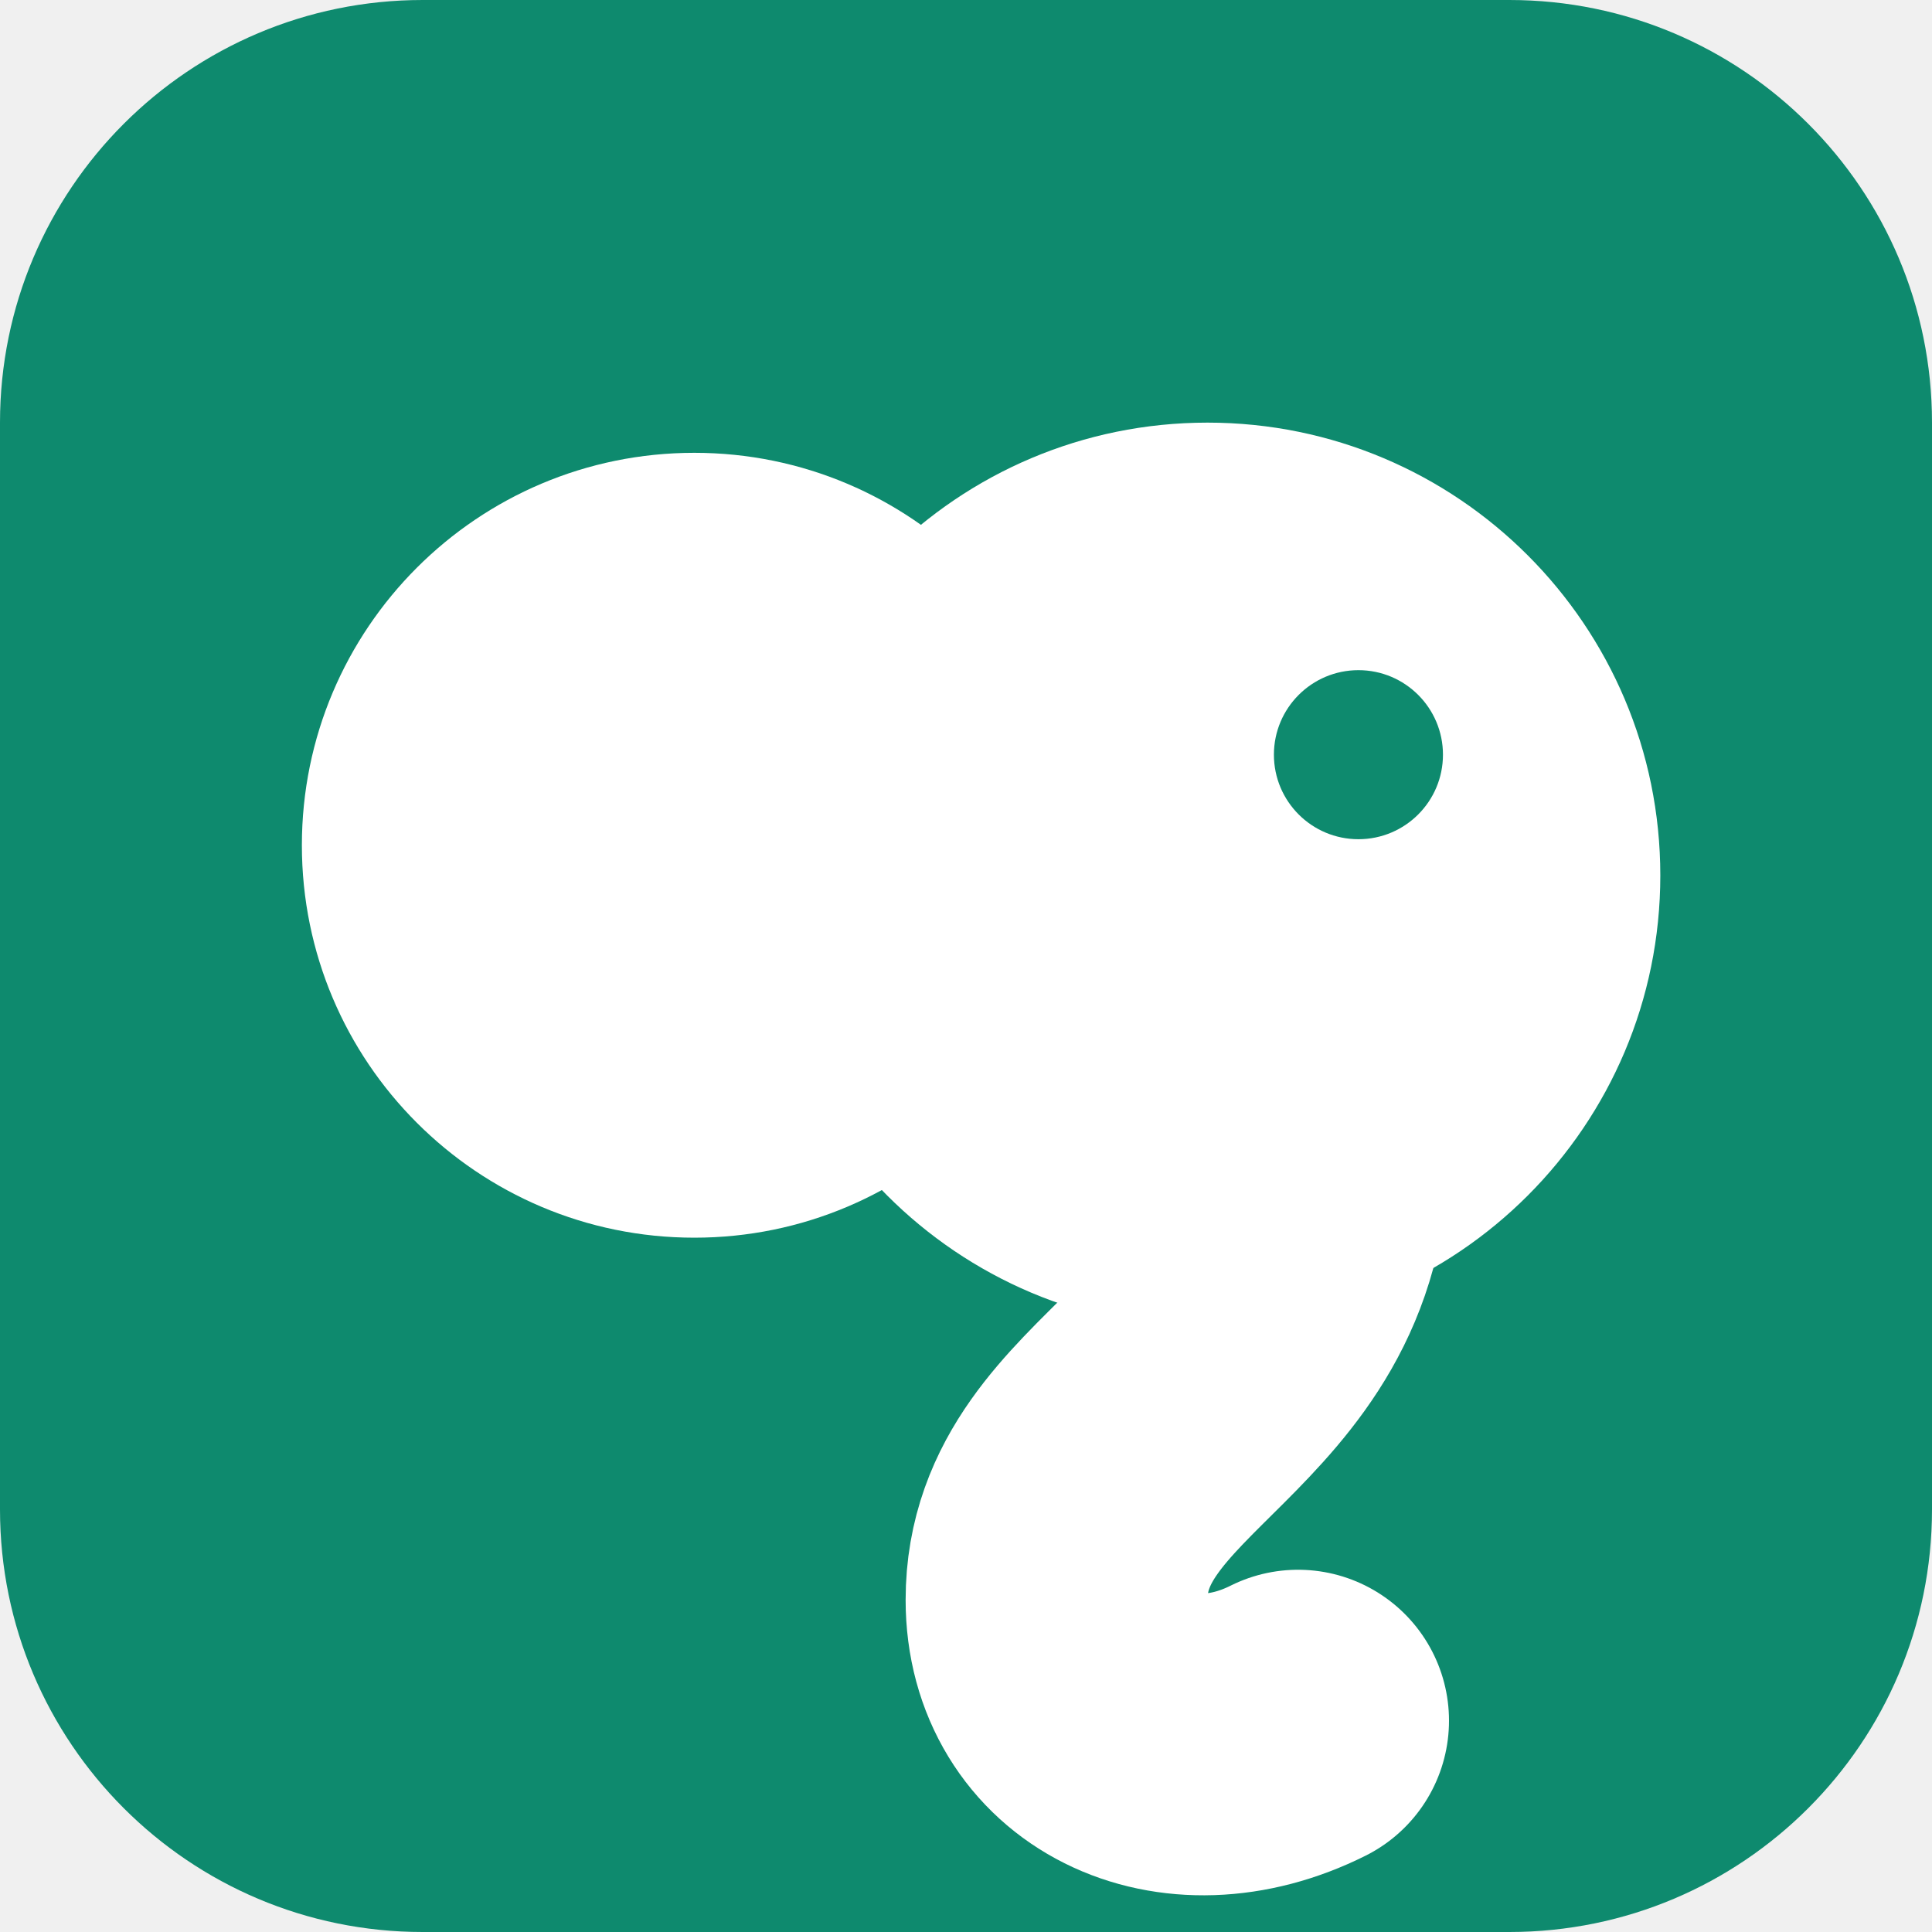
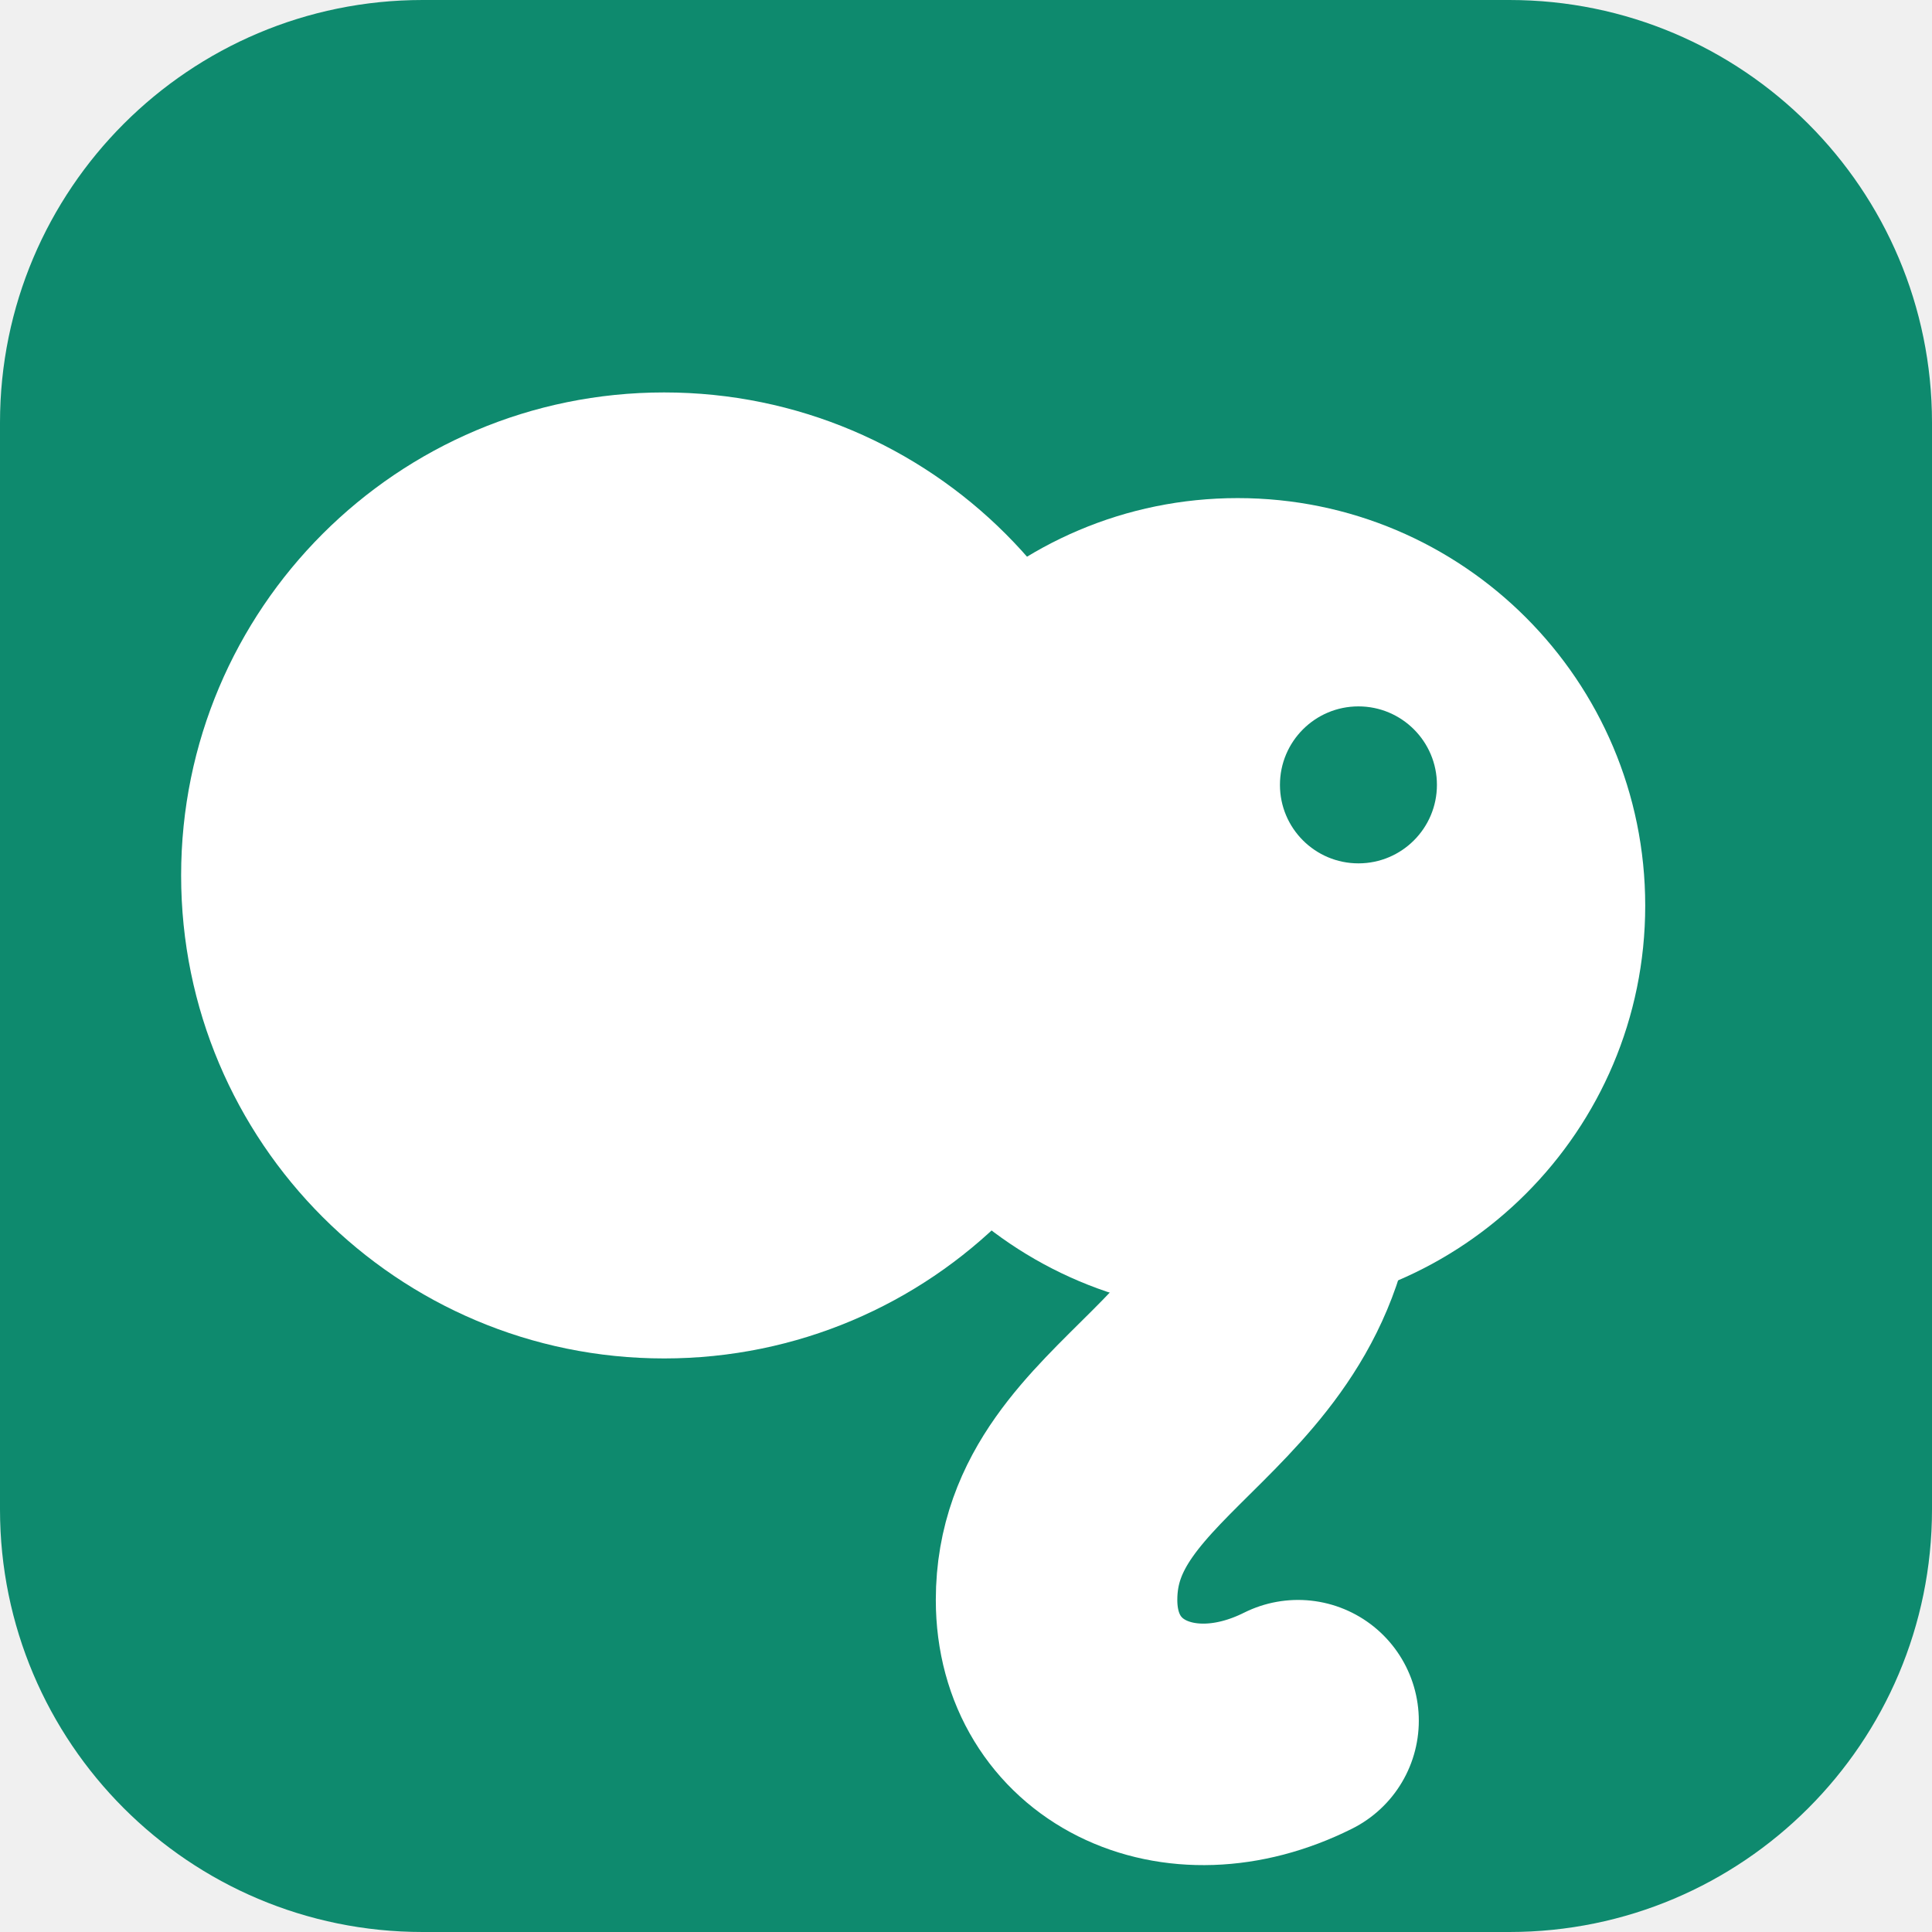
<svg xmlns="http://www.w3.org/2000/svg" viewBox="0 0 64 64" role="img" aria-label="大象">
  <rect width="64" height="64" rx="14" fill="#0e8a6e" />
  <g fill="#fff">
-     <circle cx="23" cy="28" r="13" />
-     <circle cx="40" cy="29" r="15" />
+     <circle cx="22" cy="29" r="16" />
+     <circle cx="41" cy="30" r="13.5" />
  </g>
-   <path d="M43 38c0 8-8 9-8 15 0 4 4 6 8 4" fill="none" stroke="#fff" stroke-width="10" stroke-linecap="round" />
-   <circle cx="45" cy="25" r="2.8" fill="#0e8a6e" />
+   <path d="M43 38c0 8-8 9-8 15 0 4 4 6 8 4" fill="none" stroke="#fff" stroke-width="8" stroke-linecap="round" />
+   <circle cx="45" cy="26" r="2.6" fill="#0e8a6e" />
</svg>
